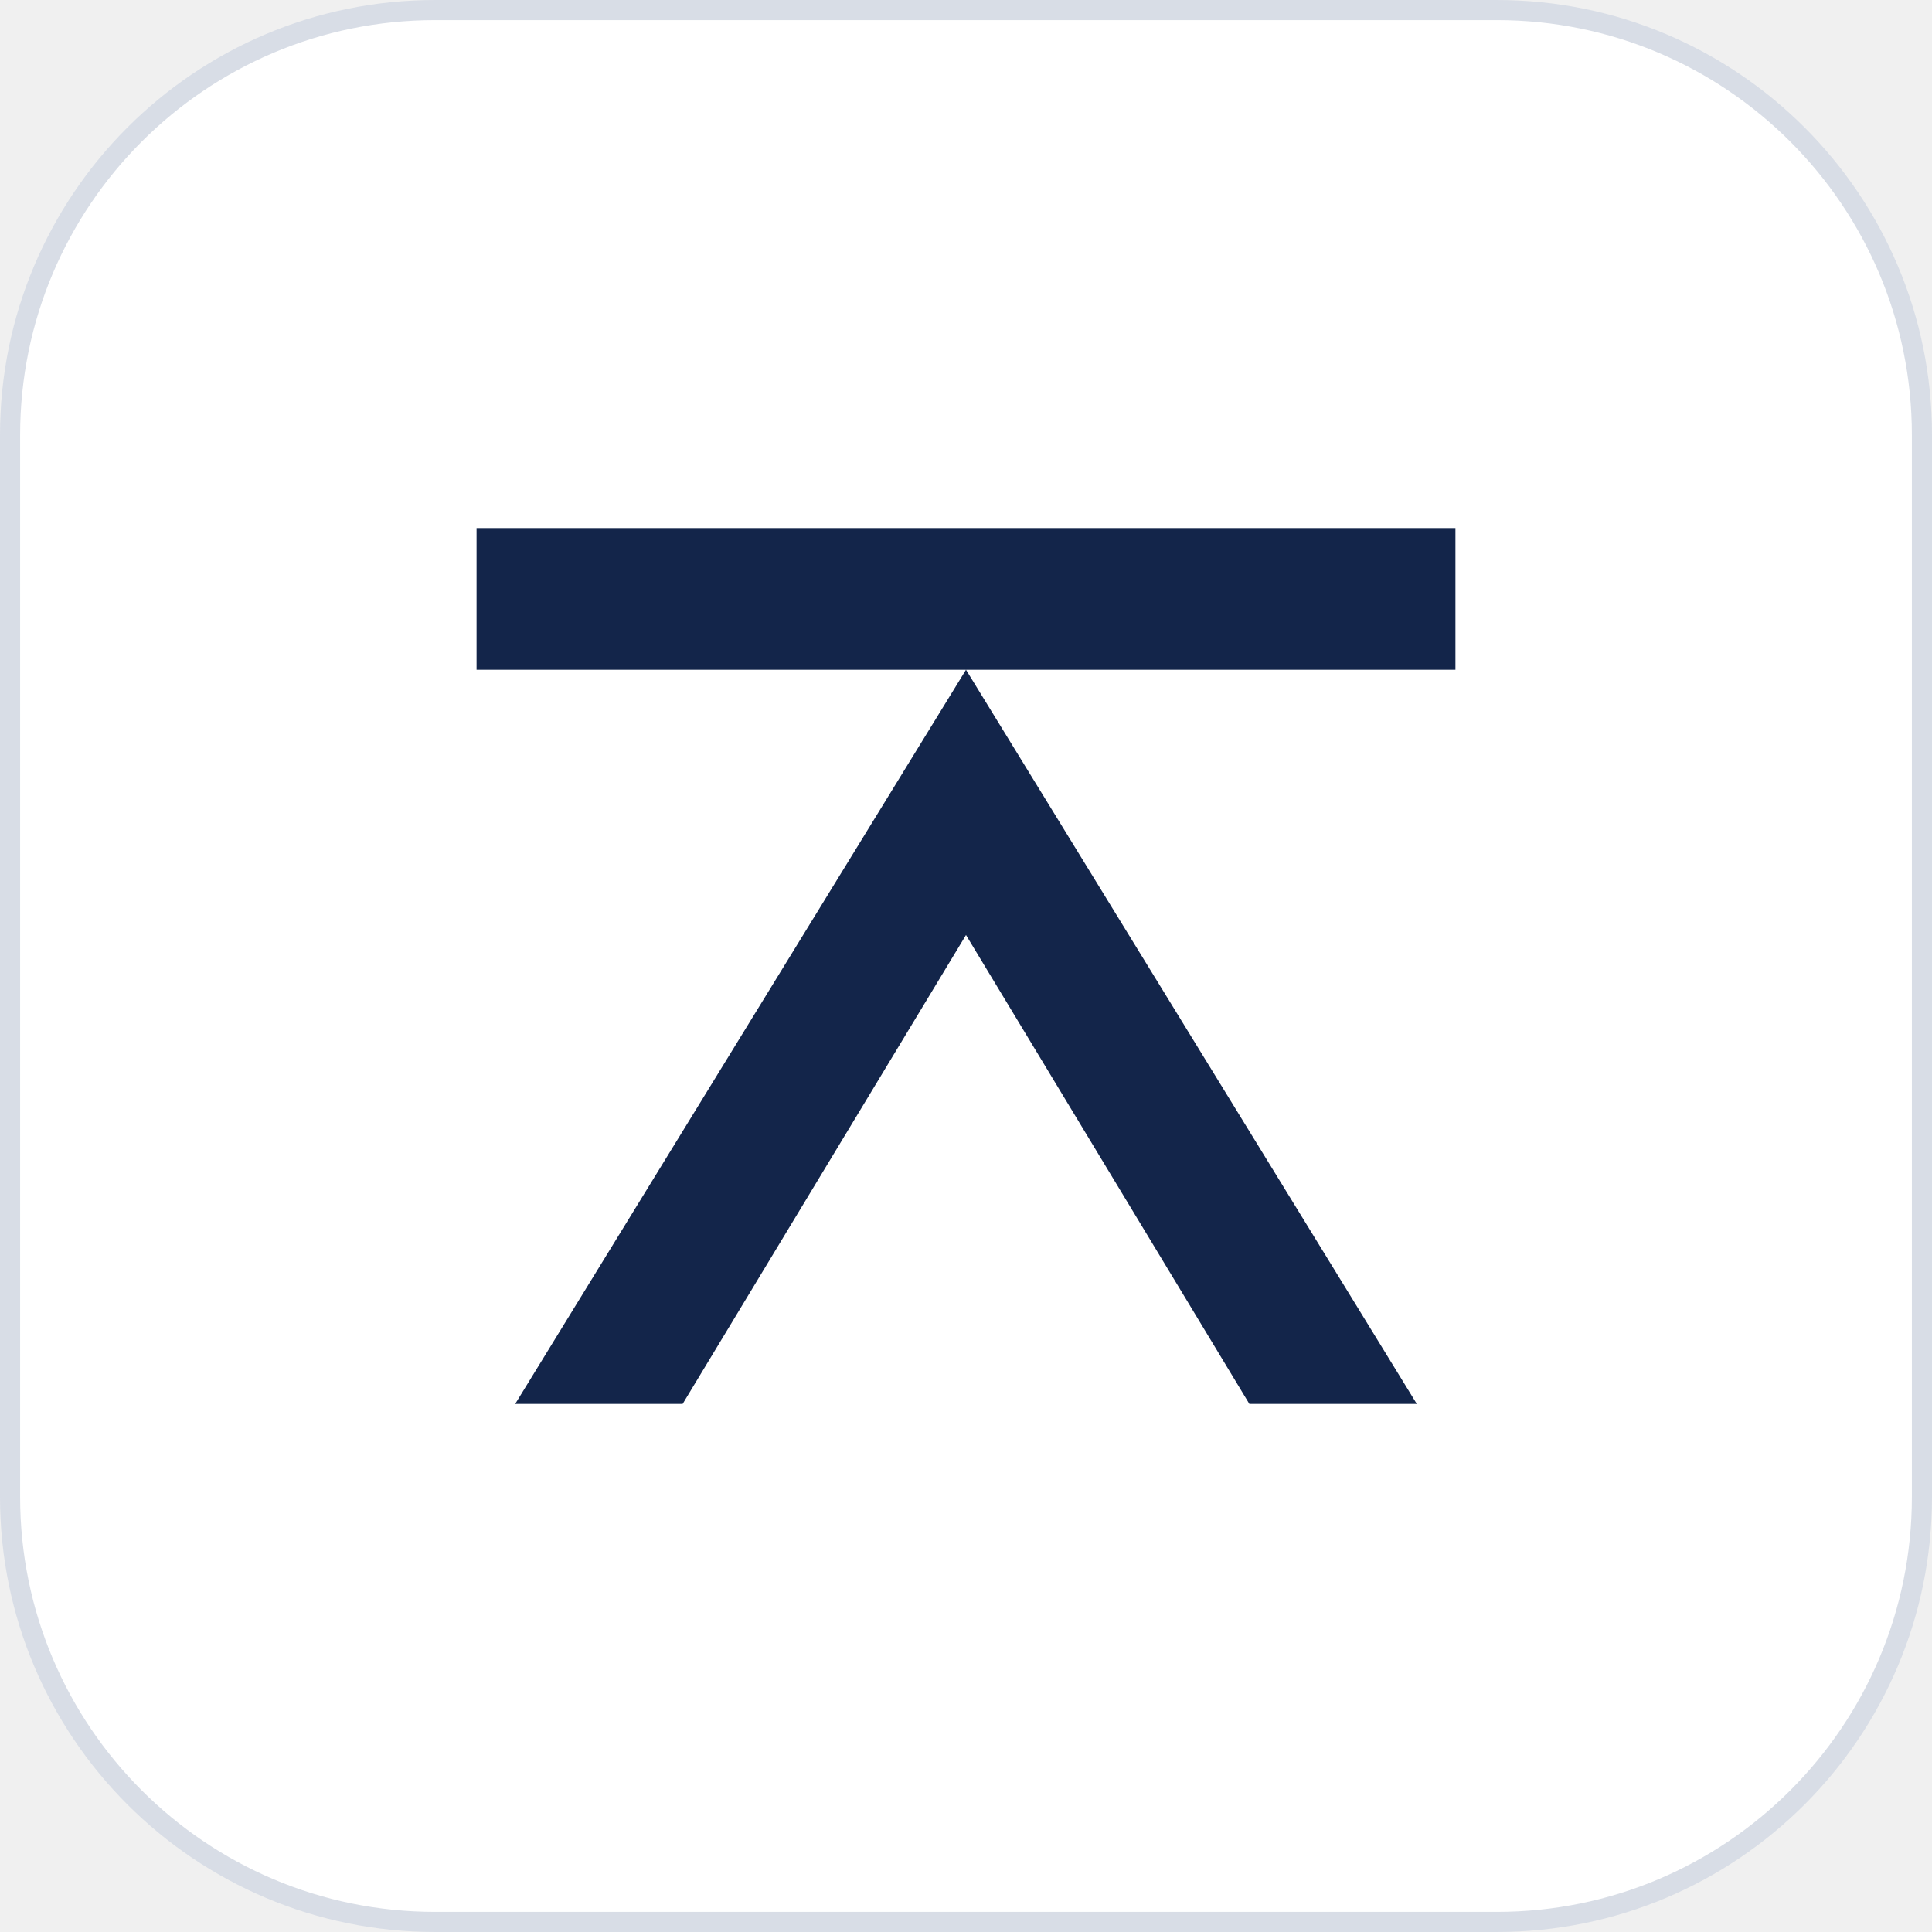
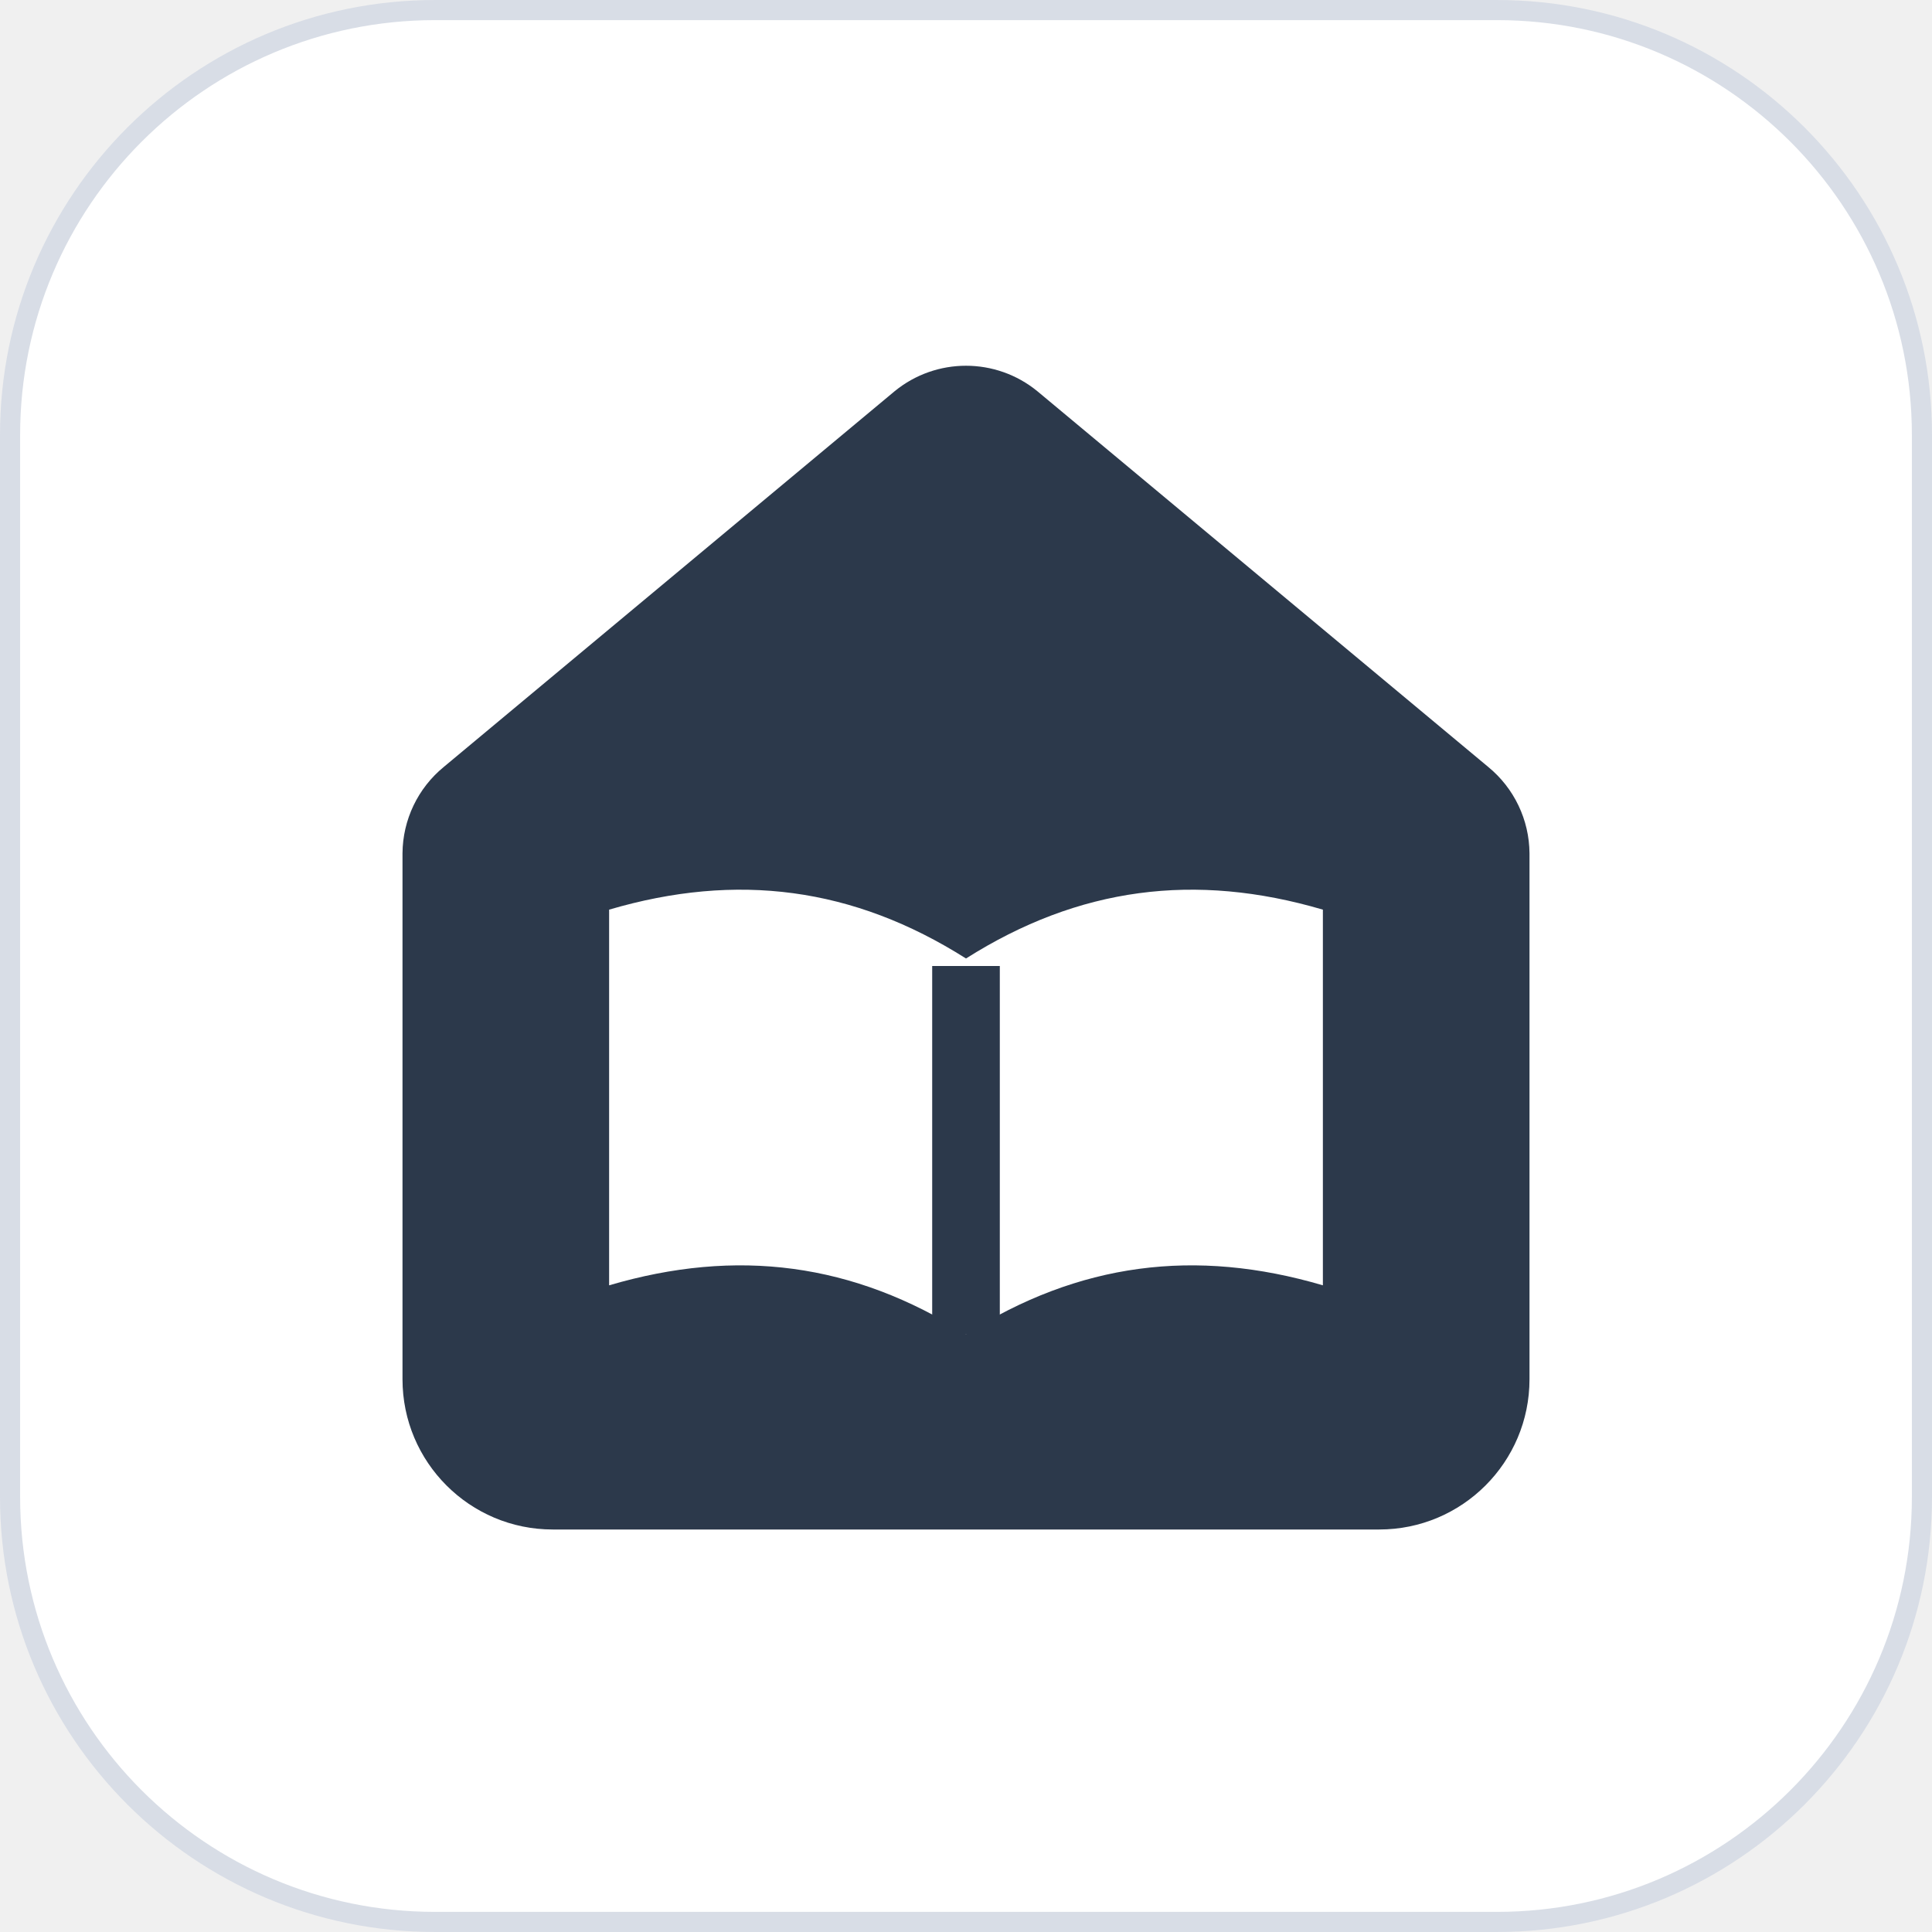
- <svg xmlns="http://www.w3.org/2000/svg" viewBox="0 0 48 48">
+ <svg xmlns="http://www.w3.org/2000/svg" viewBox="0 0 48 48" fill="none">
  <rect x="0.25" y="0.25" width="47.5" height="47.5" rx="10.56" fill="#ffffff" stroke="#d8dde6" stroke-width="0.5" />
-   <path fill="#13254a" d="M11.84 13.12L36.16 13.12L36.16 16.64L11.84 16.64ZM24 16.64L35.2 34.88L31.04 34.88L24 23.23L16.96 34.88L12.8 34.88Z" />
+   <g transform="translate(5.333333 5.333333) scale(0.9333333)">
+     <path fill="#2c394b" fill-rule="evenodd" d="m18.1 4.7-12 10A3 3 0 0 0 5 17v14a4 4 0 0 0 4 4h22a4 4 0 0 0 4-4V17a3 3 0 0 0-1.1-2.3l-12-10a3 3 0 0 0-3.8 0ZM10.5 18.5c3.4-1 6.5-.6 9.5 1.3 3-1.9 6.1-2.3 9.5-1.3v10c-3.4-1-6.5-.6-9.5 1.3-3-1.9-6.1-2.3-9.5-1.3Z" />
+     <path d="M20 20v9.8" stroke="#2c394b" stroke-width="1.8" />
+   </g>
</svg>
